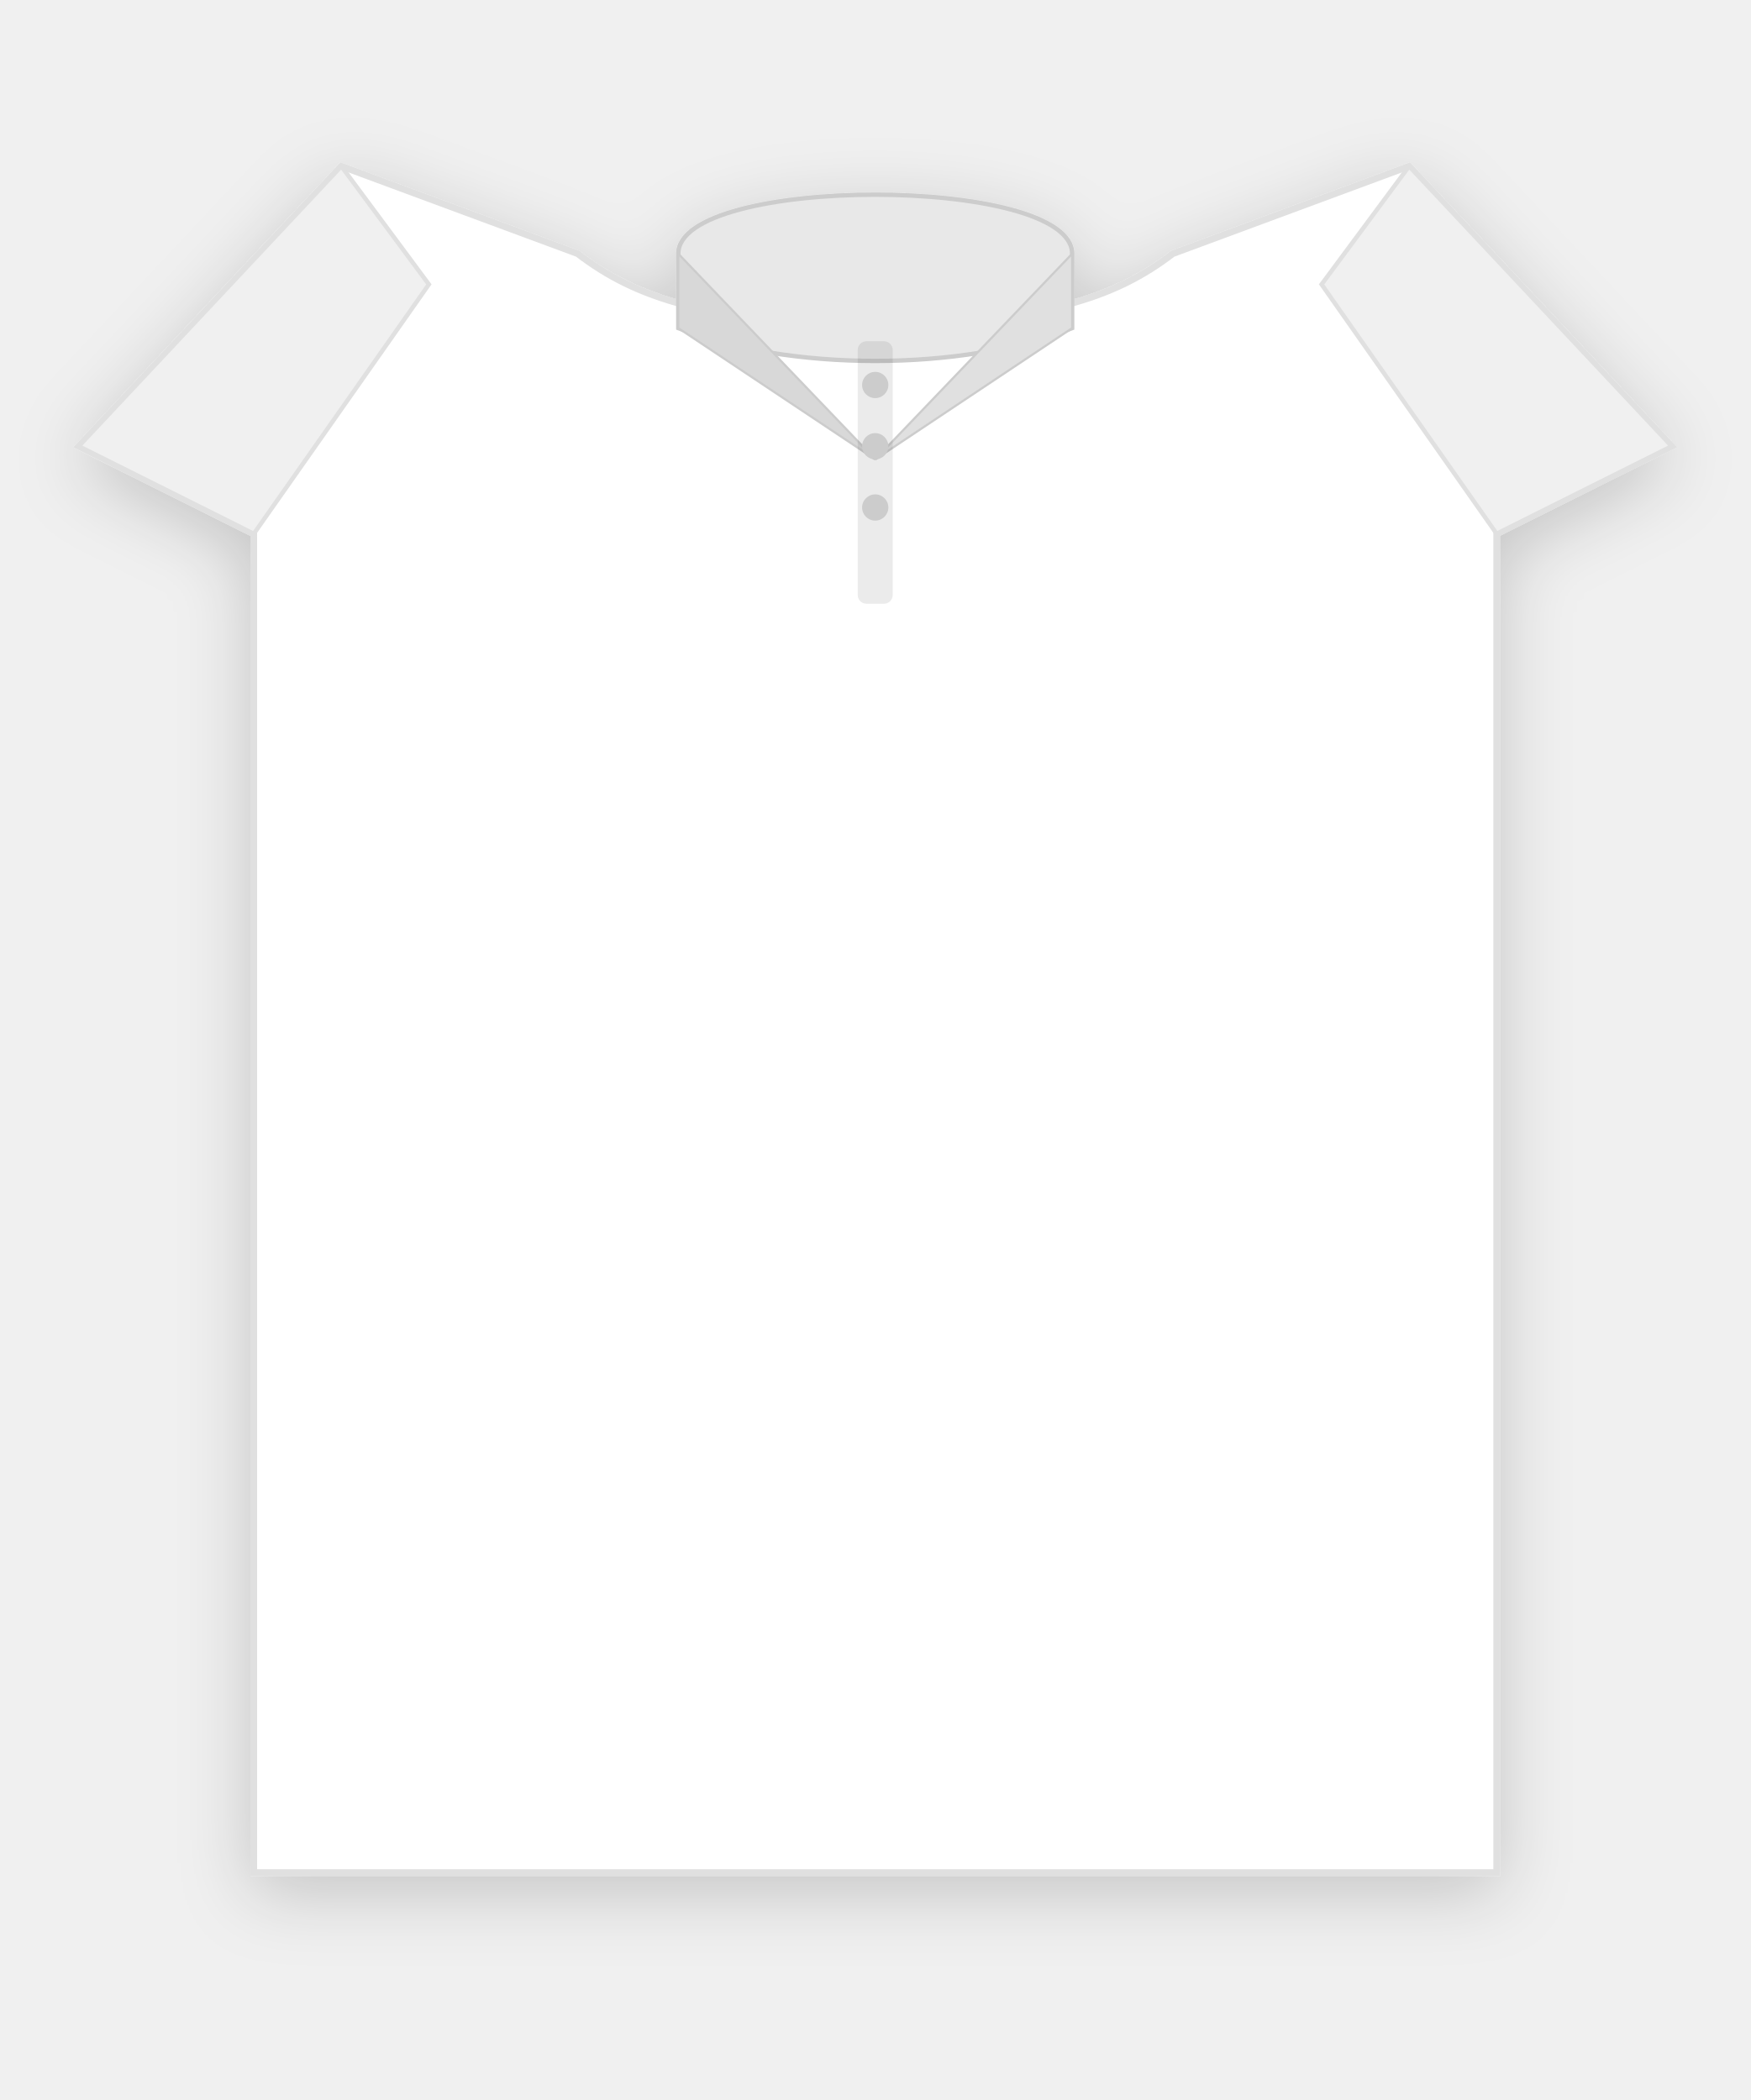
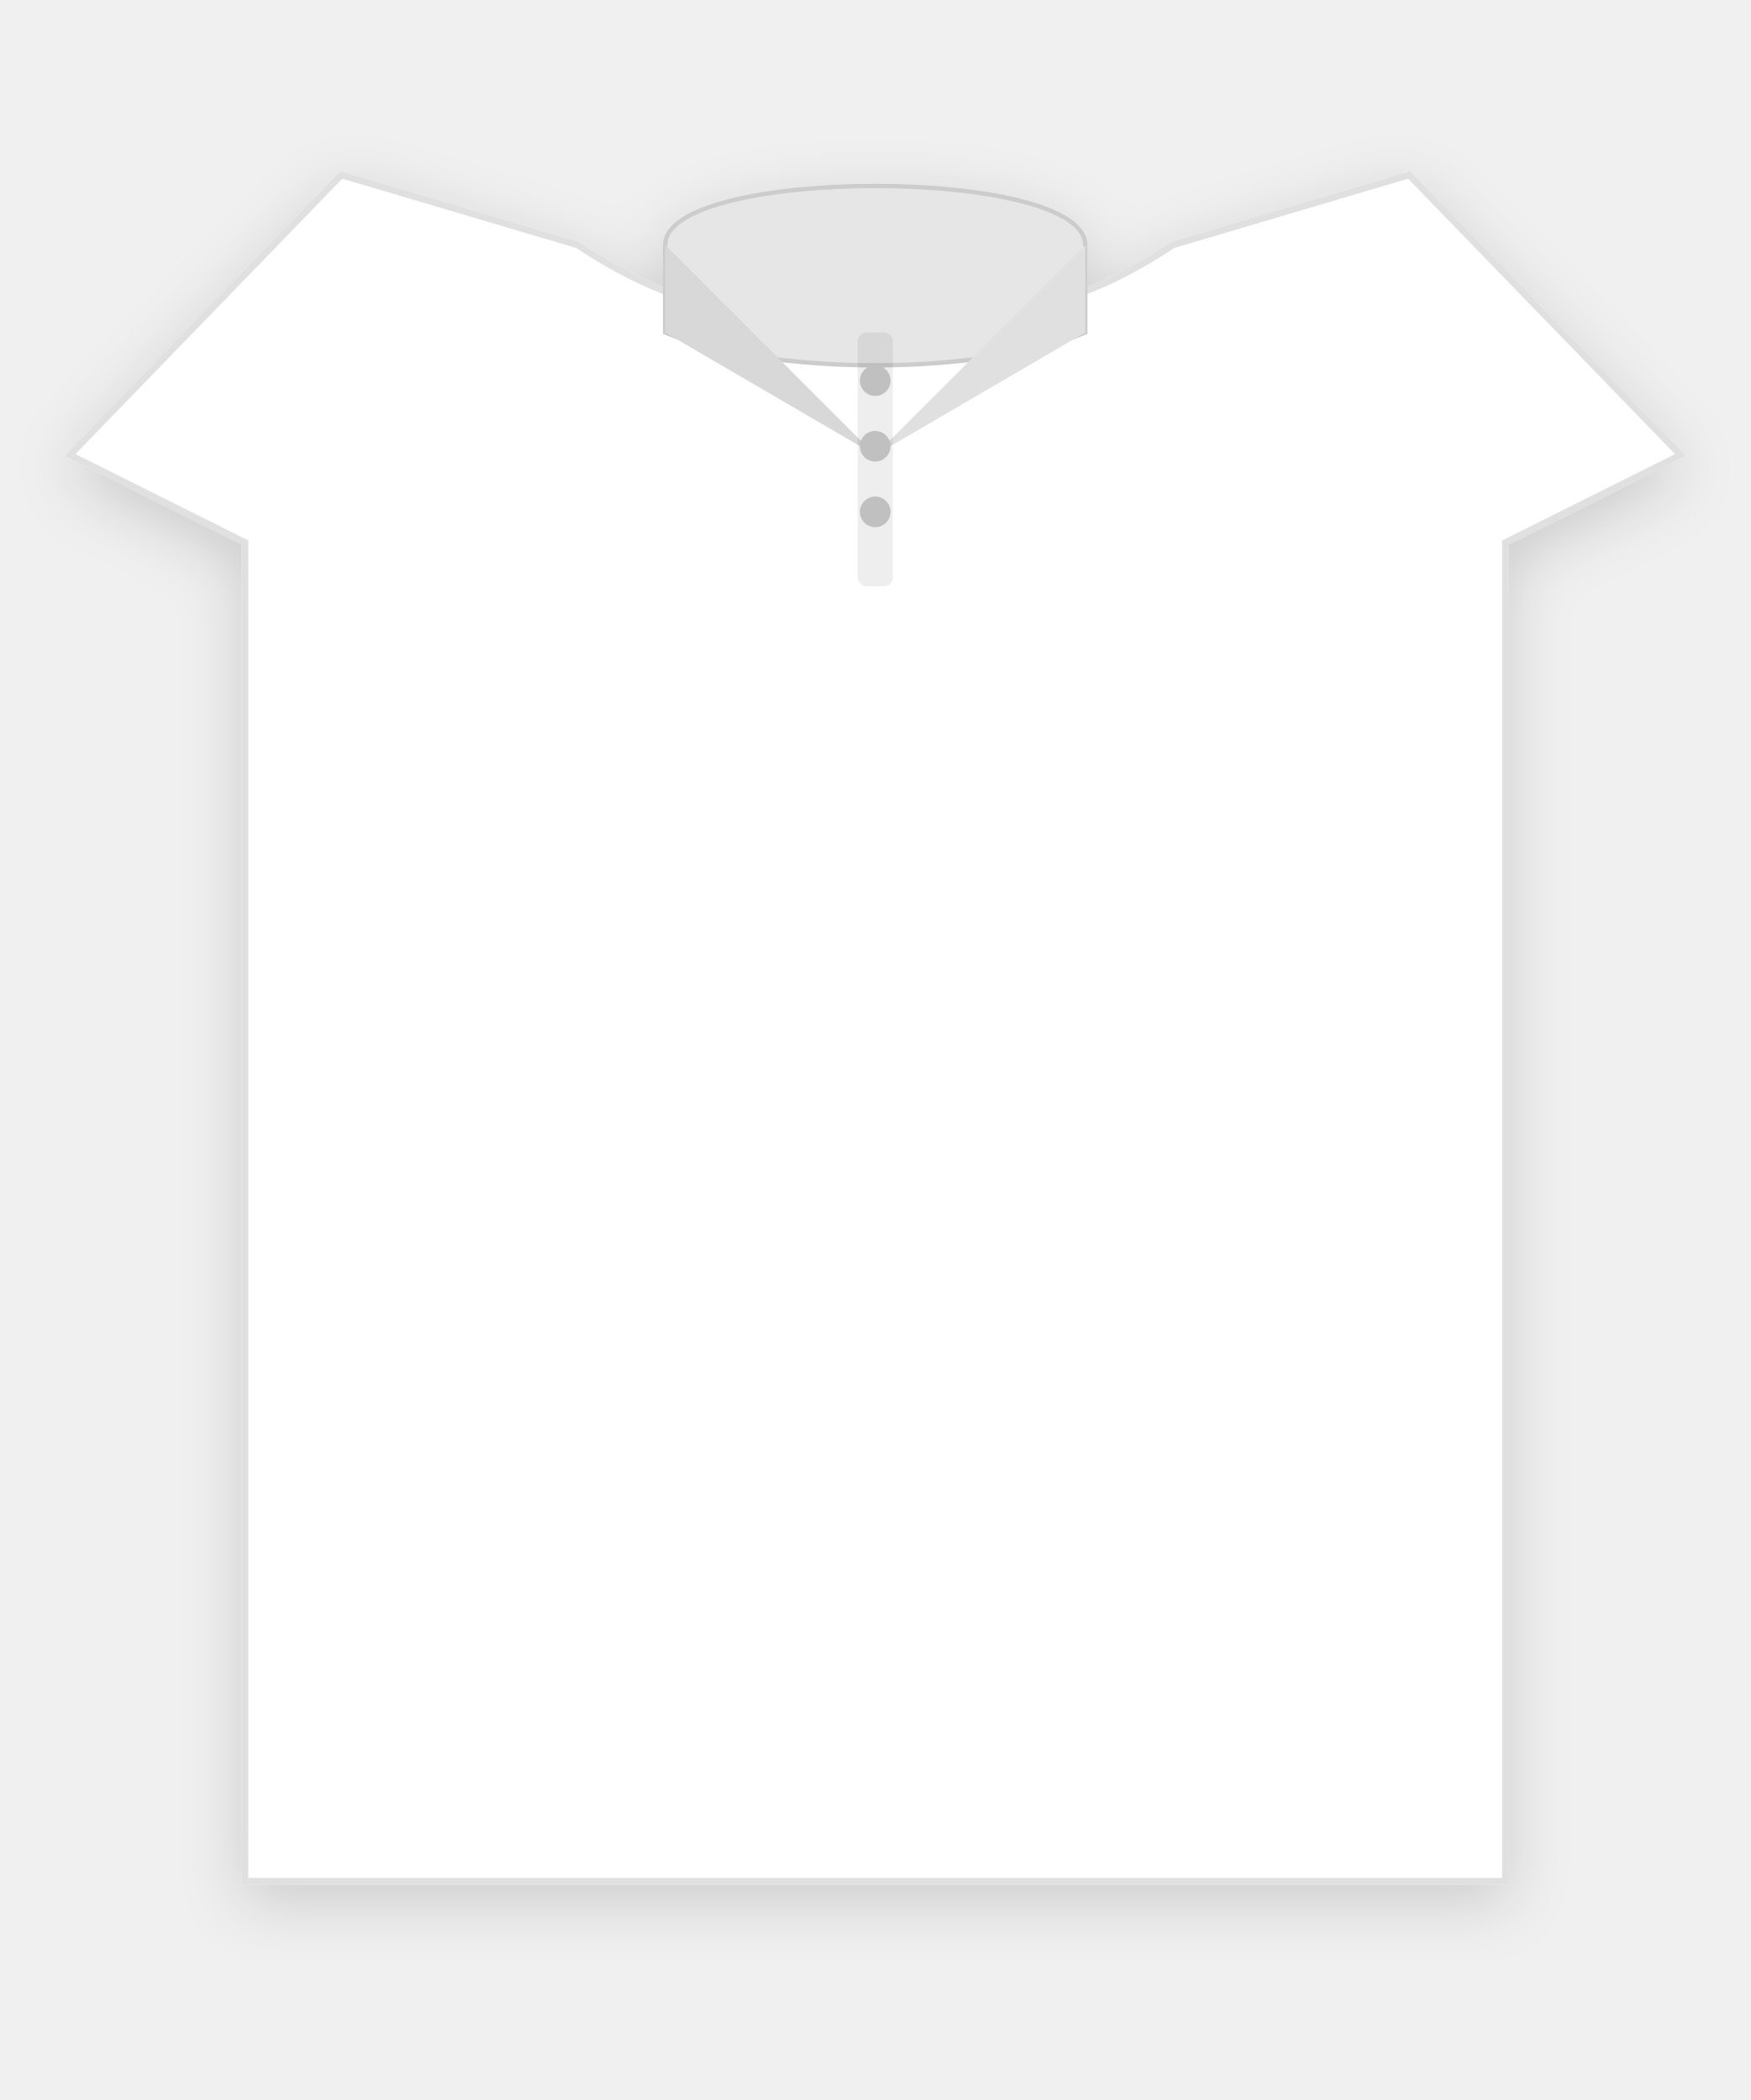
- <svg xmlns="http://www.w3.org/2000/svg" viewBox="0 0 400 480" width="400" height="480">
+ <svg xmlns="http://www.w3.org/2000/svg" viewBox="0 0 400 480">
  <defs>
-     <filter id="po-shadow">
-       <feDropShadow dx="0" dy="4" stdDeviation="8" flood-color="#000" flood-opacity="0.18" />
+     <filter id="sh">
+       <feDropShadow dx="0" dy="4" stdDeviation="7" flood-color="#000" flood-opacity="0.15" />
    </filter>
  </defs>
-   <g filter="url(#po-shadow)">
-     <path class="product-fill" d="       M 132 58 L 78 38 L 18 102 L 58 122 L 58 428 L 342 428 L 342 122 L 382 102 L 322 38 L 268 58       C 255 68 238 74 200 74 C 162 74 145 68 132 58 Z     " fill="#ffffff" stroke="#e0e0e0" stroke-width="1.5" />
-     <path d="M 155 58 C 155 40 245 40 245 58 L 245 75 C 220 85 180 85 155 75 Z" fill="#e8e8e8" stroke="#ccc" stroke-width="1" />
-     <path d="M 155 58 L 200 105 L 155 75 Z" fill="#d8d8d8" stroke="#ccc" stroke-width="0.5" />
-     <path d="M 245 58 L 200 105 L 245 75 Z" fill="#e0e0e0" stroke="#ccc" stroke-width="0.5" />
-     <rect x="196" y="78" width="8" height="60" rx="2" fill="rgba(0,0,0,0.08)" />
-     <circle cx="200" cy="88" r="3" fill="#ccc" />
-     <circle cx="200" cy="102" r="3" fill="#ccc" />
-     <circle cx="200" cy="116" r="3" fill="#ccc" />
-     <path class="product-fill" d="M 78 38 L 18 102 L 58 122 L 98 65 Z" fill="#f0f0f0" stroke="#e0e0e0" stroke-width="1" />
-     <path class="product-fill" d="M 322 38 L 382 102 L 342 122 L 302 65 Z" fill="#f0f0f0" stroke="#e0e0e0" stroke-width="1" />
+   <g filter="url(#sh)">
+     <path id="product-sleeve-l" d="M78 40 L16 104 L56 124 L98 68 Z" fill="#ffffff" stroke="#ddd" stroke-width="1" />
+     <path id="product-sleeve-r" d="M322 40 L384 104 L344 124 L302 68 Z" fill="#ffffff" stroke="#ddd" stroke-width="1" />
+     <path id="product-body" d="M132 56 L78 40 L16 104 L56 124 L56 430 L344 430 L344 124 L384 104 L322 40 L268 56 C250 68 232 74 200 74 C168 74 150 68 132 56 Z" fill="#ffffff" stroke="#e0e0e0" stroke-width="1.5" />
+     <path id="product-collar" d="M152 56 C152 38 248 38 248 56 L248 76 C224 86 176 86 152 76 Z" fill="#e6e6e6" stroke="#ccc" stroke-width="1" />
+     <path d="M152 56 L200 104 L152 76 Z" fill="#d8d8d8" />
+     <path d="M248 56 L200 104 L248 76 Z" fill="#e0e0e0" />
+     <rect x="196" y="76" width="8" height="58" rx="2" fill="rgba(0,0,0,0.07)" />
+     <circle cx="200" cy="87" r="3.5" fill="#c0c0c0" />
+     <circle cx="200" cy="102" r="3.5" fill="#c0c0c0" />
+     <circle cx="200" cy="117" r="3.5" fill="#c0c0c0" />
  </g>
</svg>
